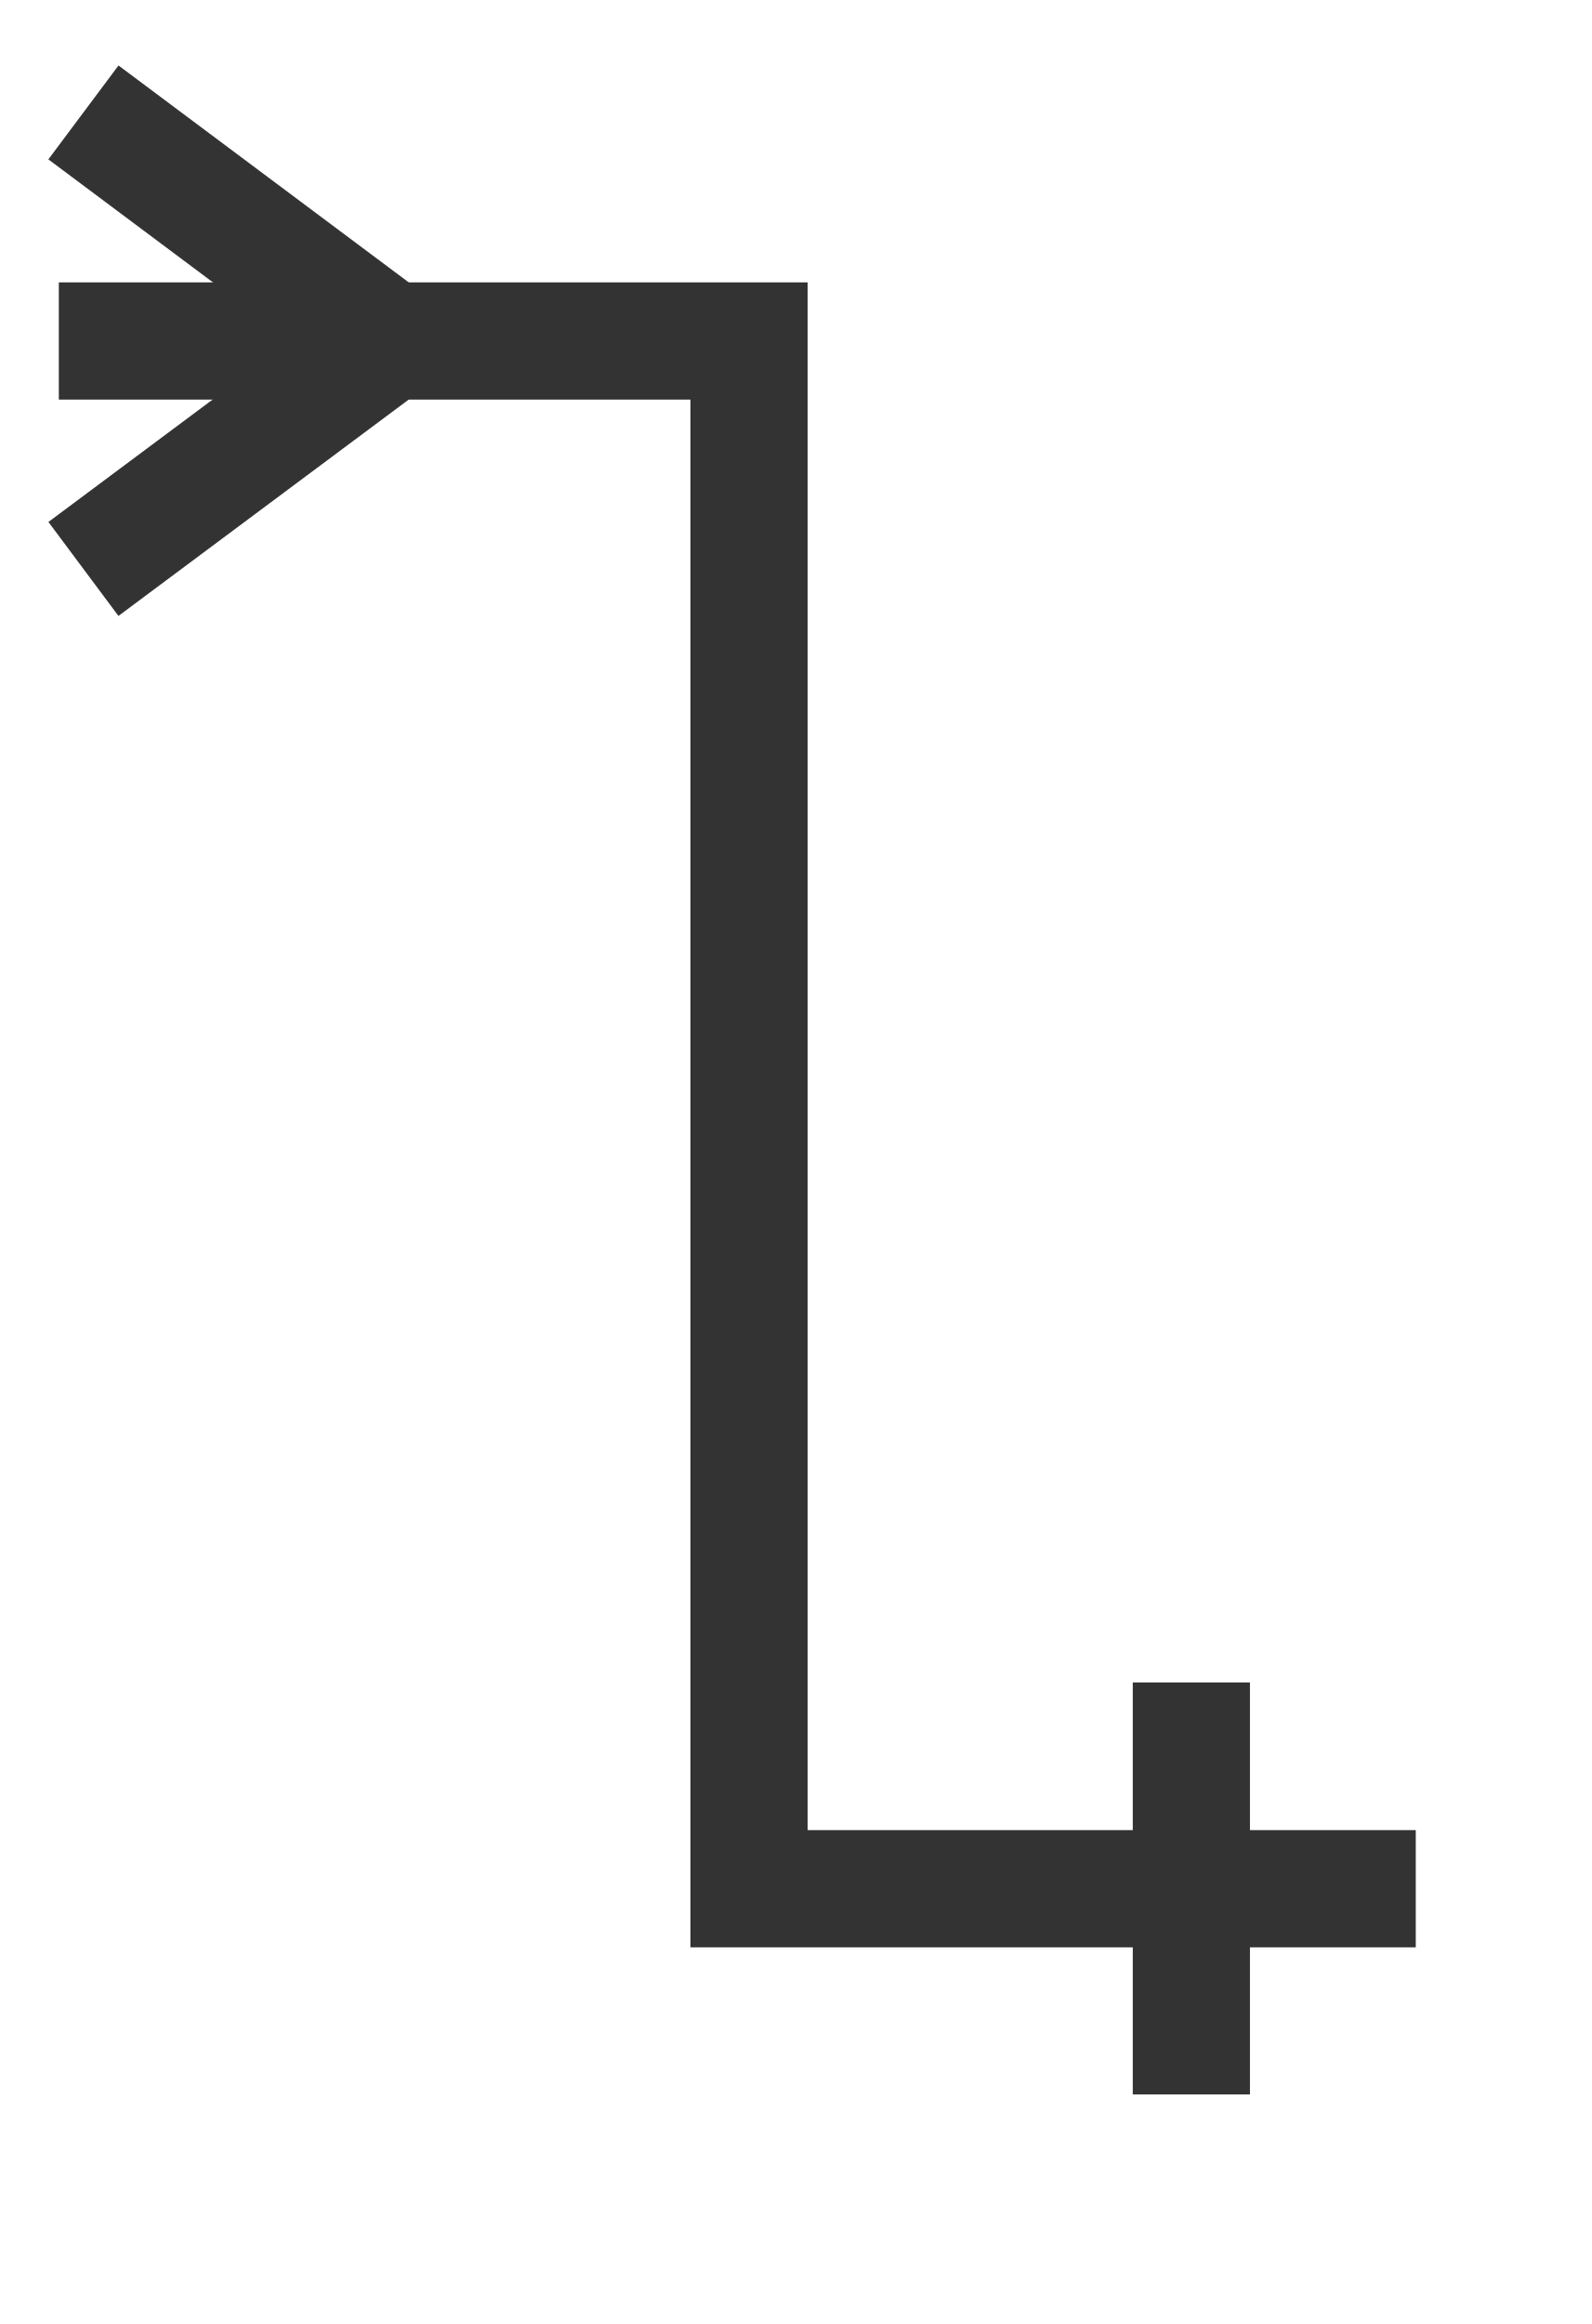
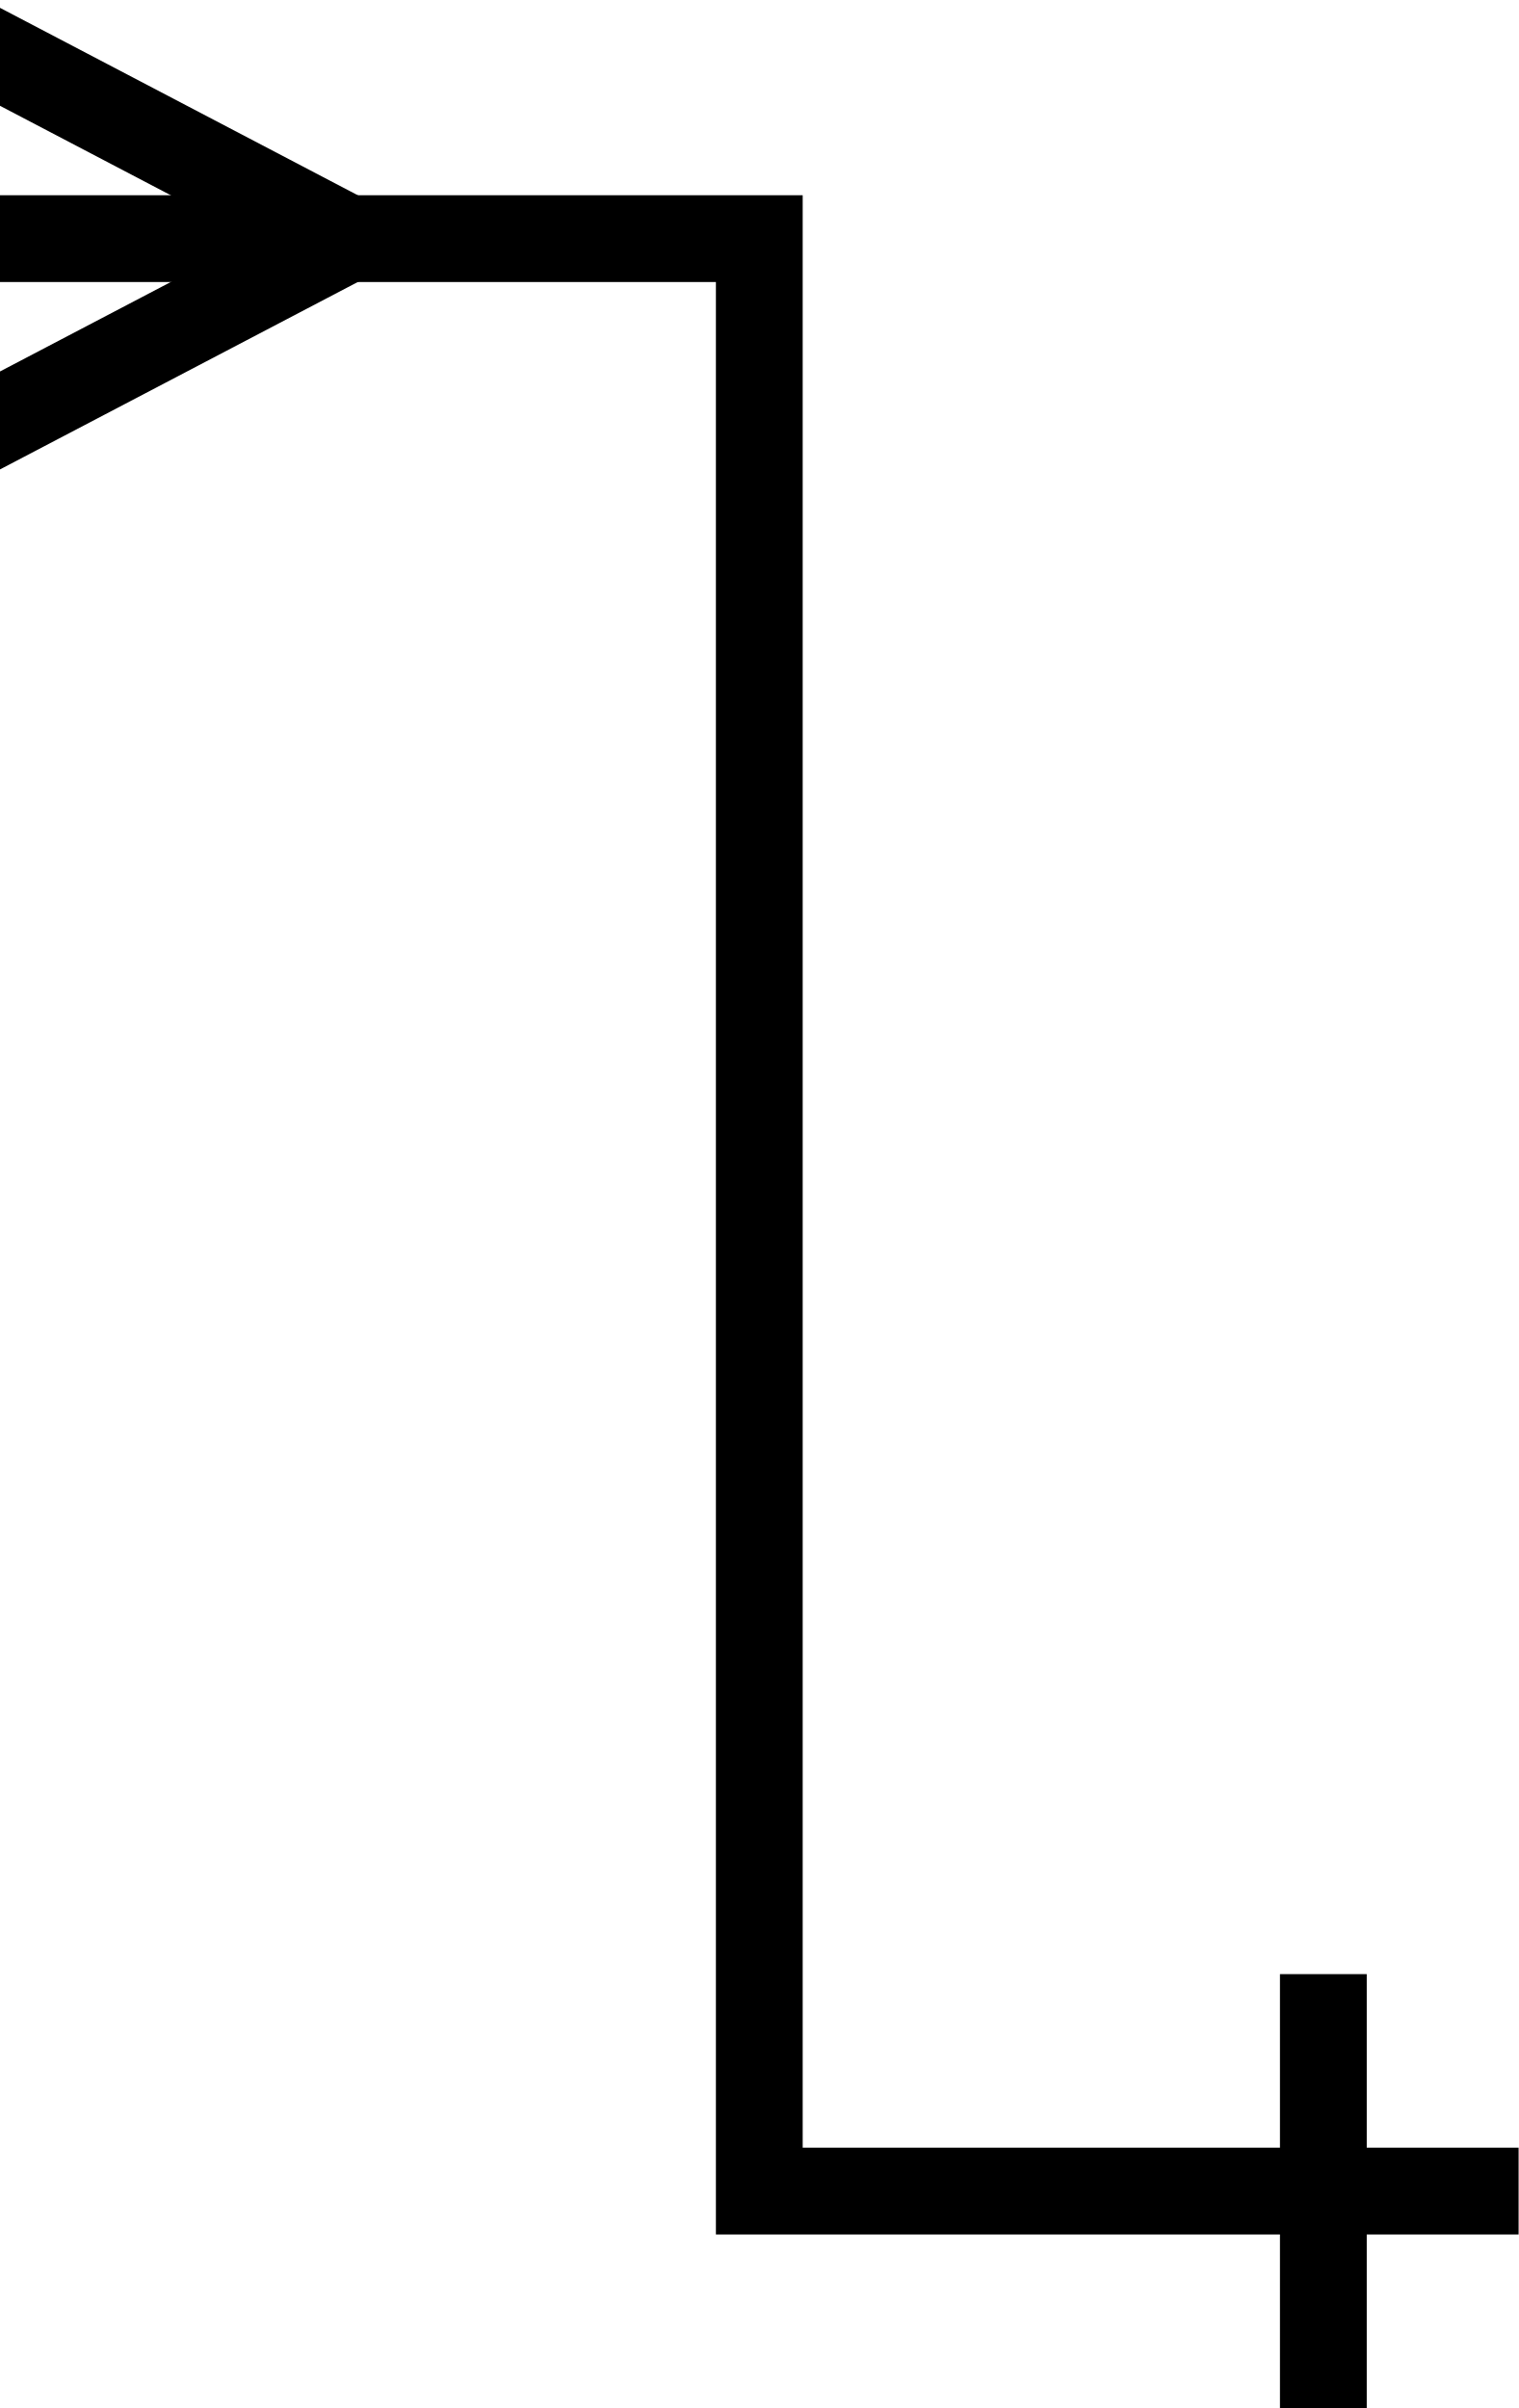
- <svg xmlns="http://www.w3.org/2000/svg" xmlns:xlink="http://www.w3.org/1999/xlink" version="1.1" preserveAspectRatio="xMidYMid meet" viewBox="0.276 0.948 27.168 37.823" width="23.17" height="33.82">
-   <defs>
-     <path d="M24.44 32.26L13.06 32.26L13.06 5.85L1.28 5.85" id="a12mO8xt3x" />
-     <path d="M6.92 5.85L1.7 9.74" id="c4fFUmJNfd" />
-     <path d="M20.61 35.77L20.61 28.74" id="f45pysHIzV" />
-     <path d="M6.92 5.85L1.7 1.95" id="d3fzRQu2MJ" />
-   </defs>
-   <g>
-     <g>
-       <use xlink:href="#a12mO8xt3x" opacity="1" fill="#000000" fill-opacity="0" />
-       <g>
-         <use xlink:href="#a12mO8xt3x" opacity="1" fill-opacity="0" stroke="#333333" stroke-width="2" stroke-opacity="1" />
-       </g>
-     </g>
-     <g>
-       <use xlink:href="#c4fFUmJNfd" opacity="1" fill="#000000" fill-opacity="0" />
-       <g>
-         <use xlink:href="#c4fFUmJNfd" opacity="1" fill-opacity="0" stroke="#333333" stroke-width="2" stroke-opacity="1" />
-       </g>
-     </g>
-     <g>
-       <use xlink:href="#f45pysHIzV" opacity="1" fill="#000000" fill-opacity="0" />
-       <g>
-         <use xlink:href="#f45pysHIzV" opacity="1" fill-opacity="0" stroke="#333333" stroke-width="2" stroke-opacity="1" />
-       </g>
-     </g>
-     <g>
-       <use xlink:href="#d3fzRQu2MJ" opacity="1" fill="#000000" fill-opacity="0" />
-       <g>
-         <use xlink:href="#d3fzRQu2MJ" opacity="1" fill-opacity="0" stroke="#333333" stroke-width="2" stroke-opacity="1" />
-       </g>
-     </g>
-   </g>
+ <svg xmlns="http://www.w3.org/2000/svg" viewBox="0 0 70 111" width="70" height="111">
+   <path d="M 0 11 h 35 v 90 h 35" fill="transparent" stroke="black" stroke-width="3pt" />
+   <path d="M 16 11 L -5 0" fill="transparent" stroke="black" stroke-width="3pt" />
+   <path d="M 16 11 L -5 22" fill="transparent" stroke="black" stroke-width="3pt" />
+   <path d="M 61 91 v 20" fill="transparent" stroke="black" stroke-width="3pt" />
</svg>
